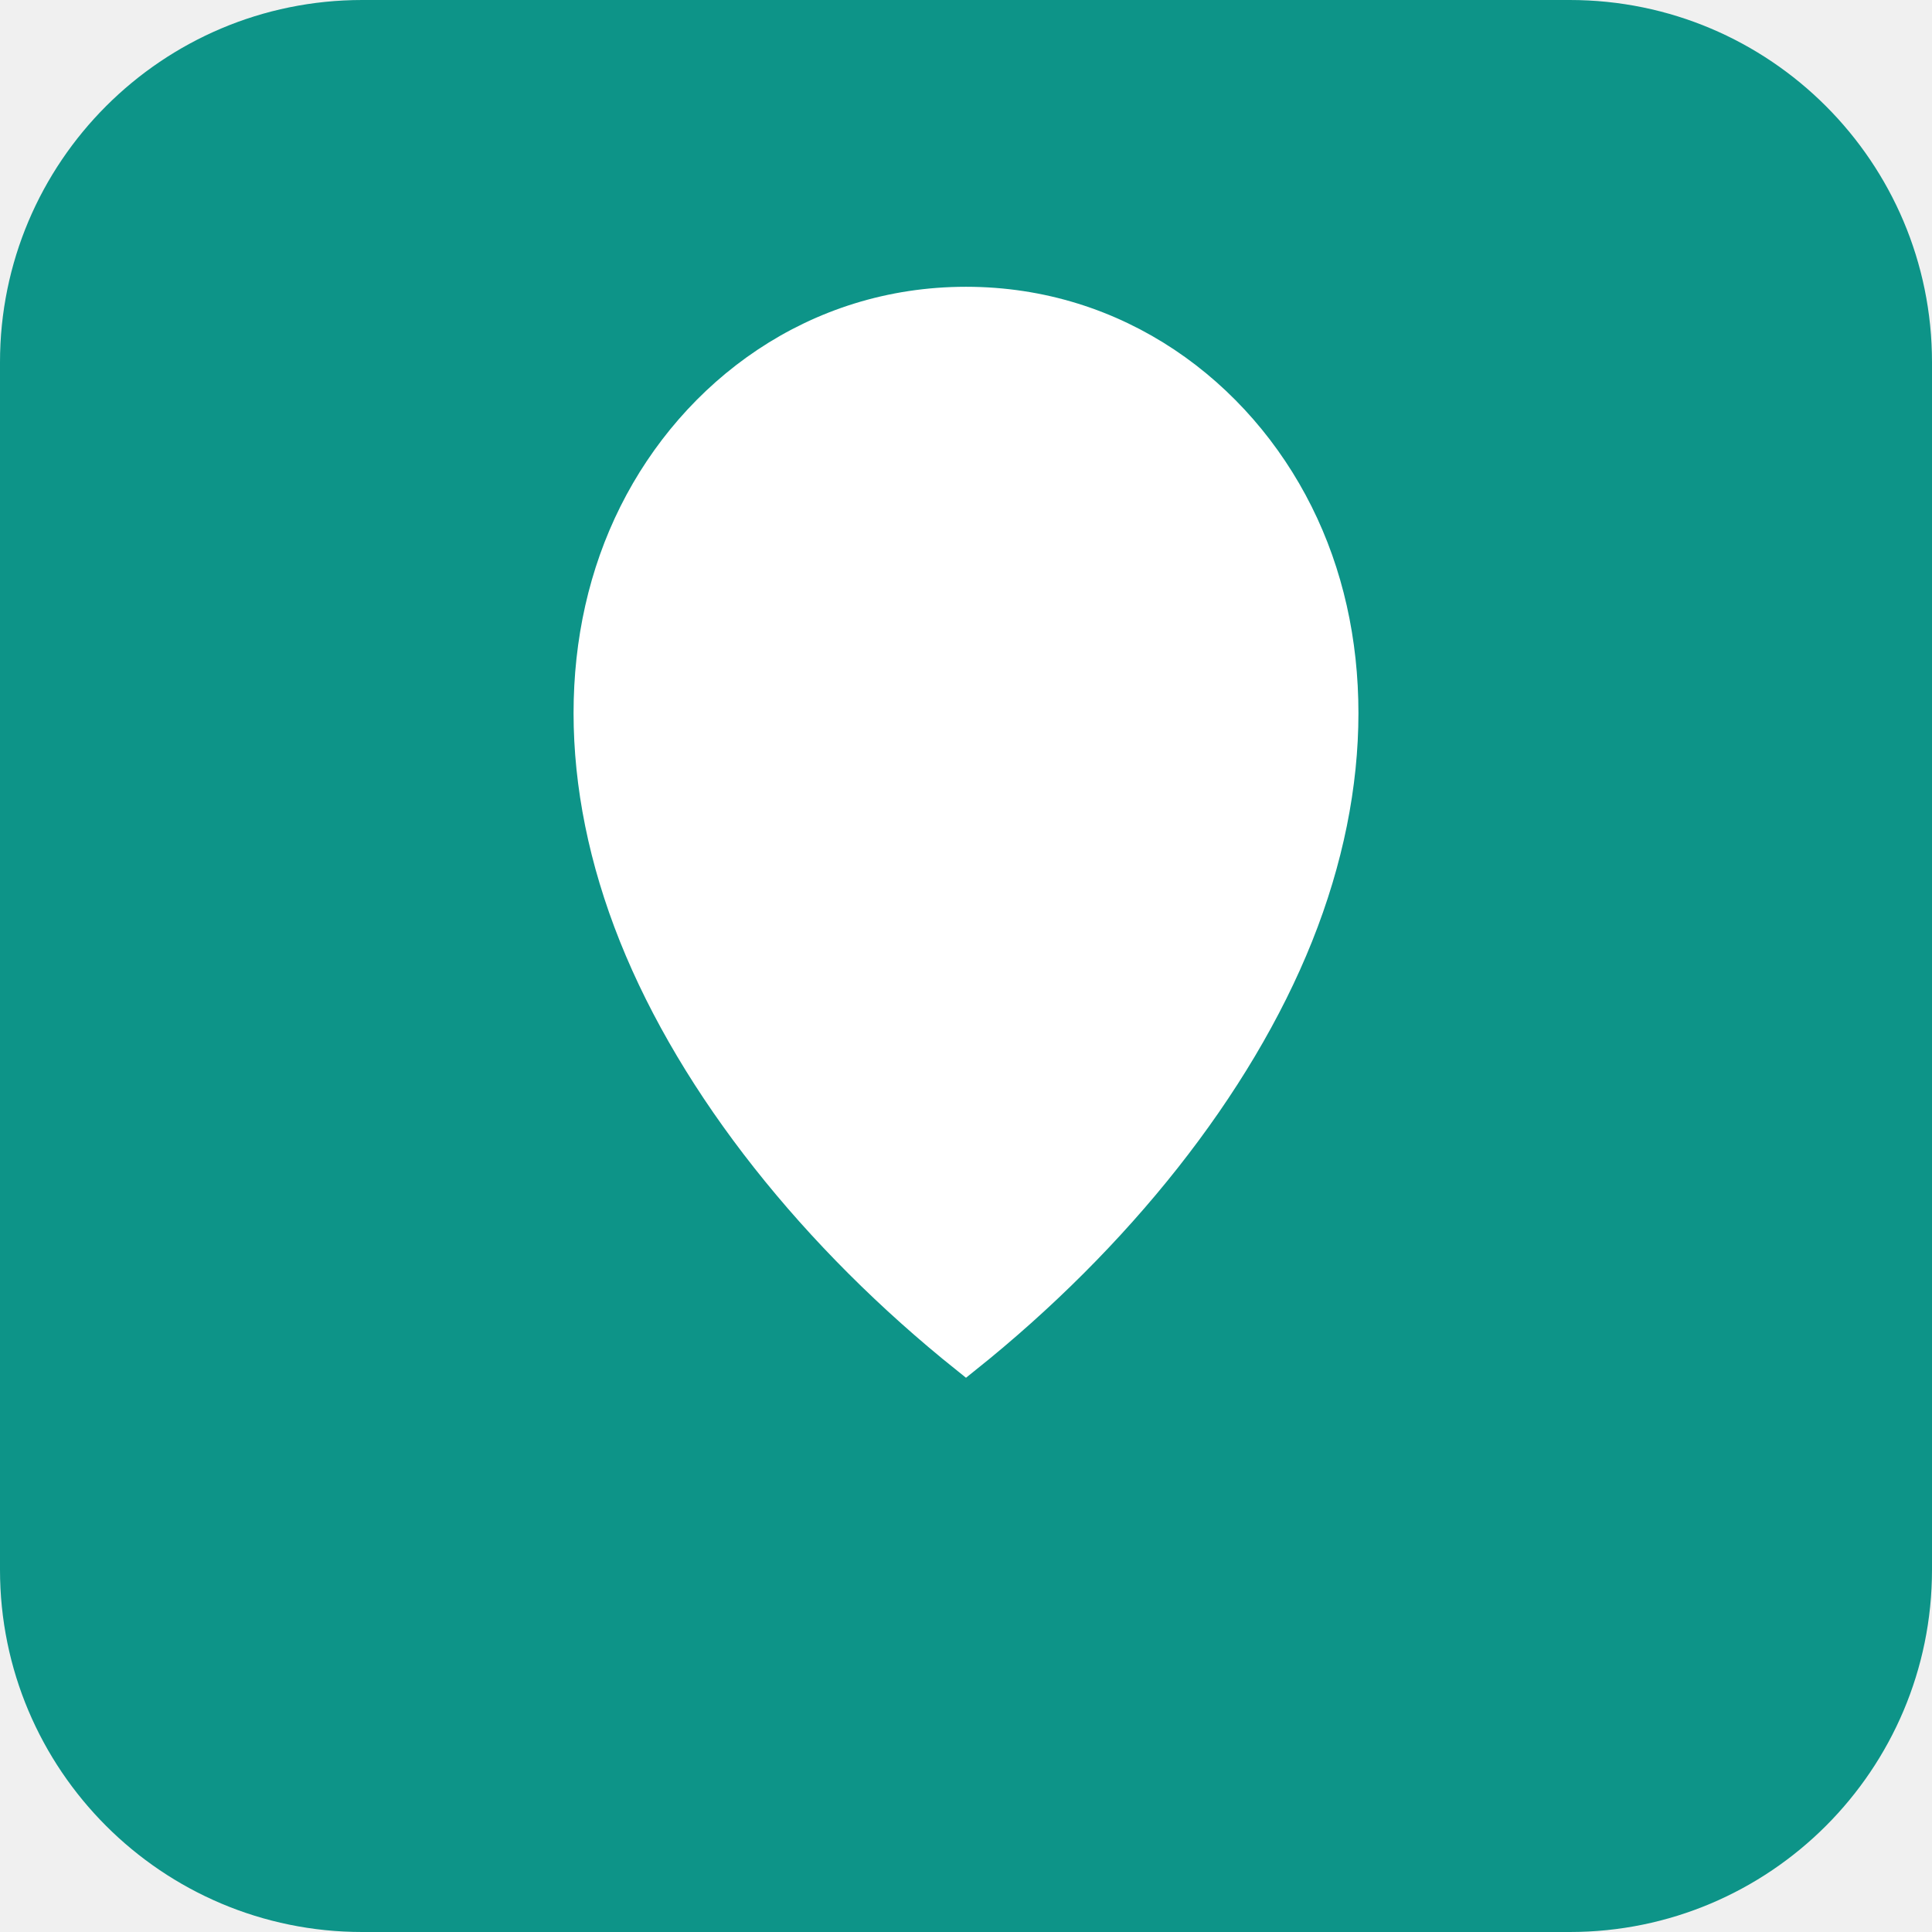
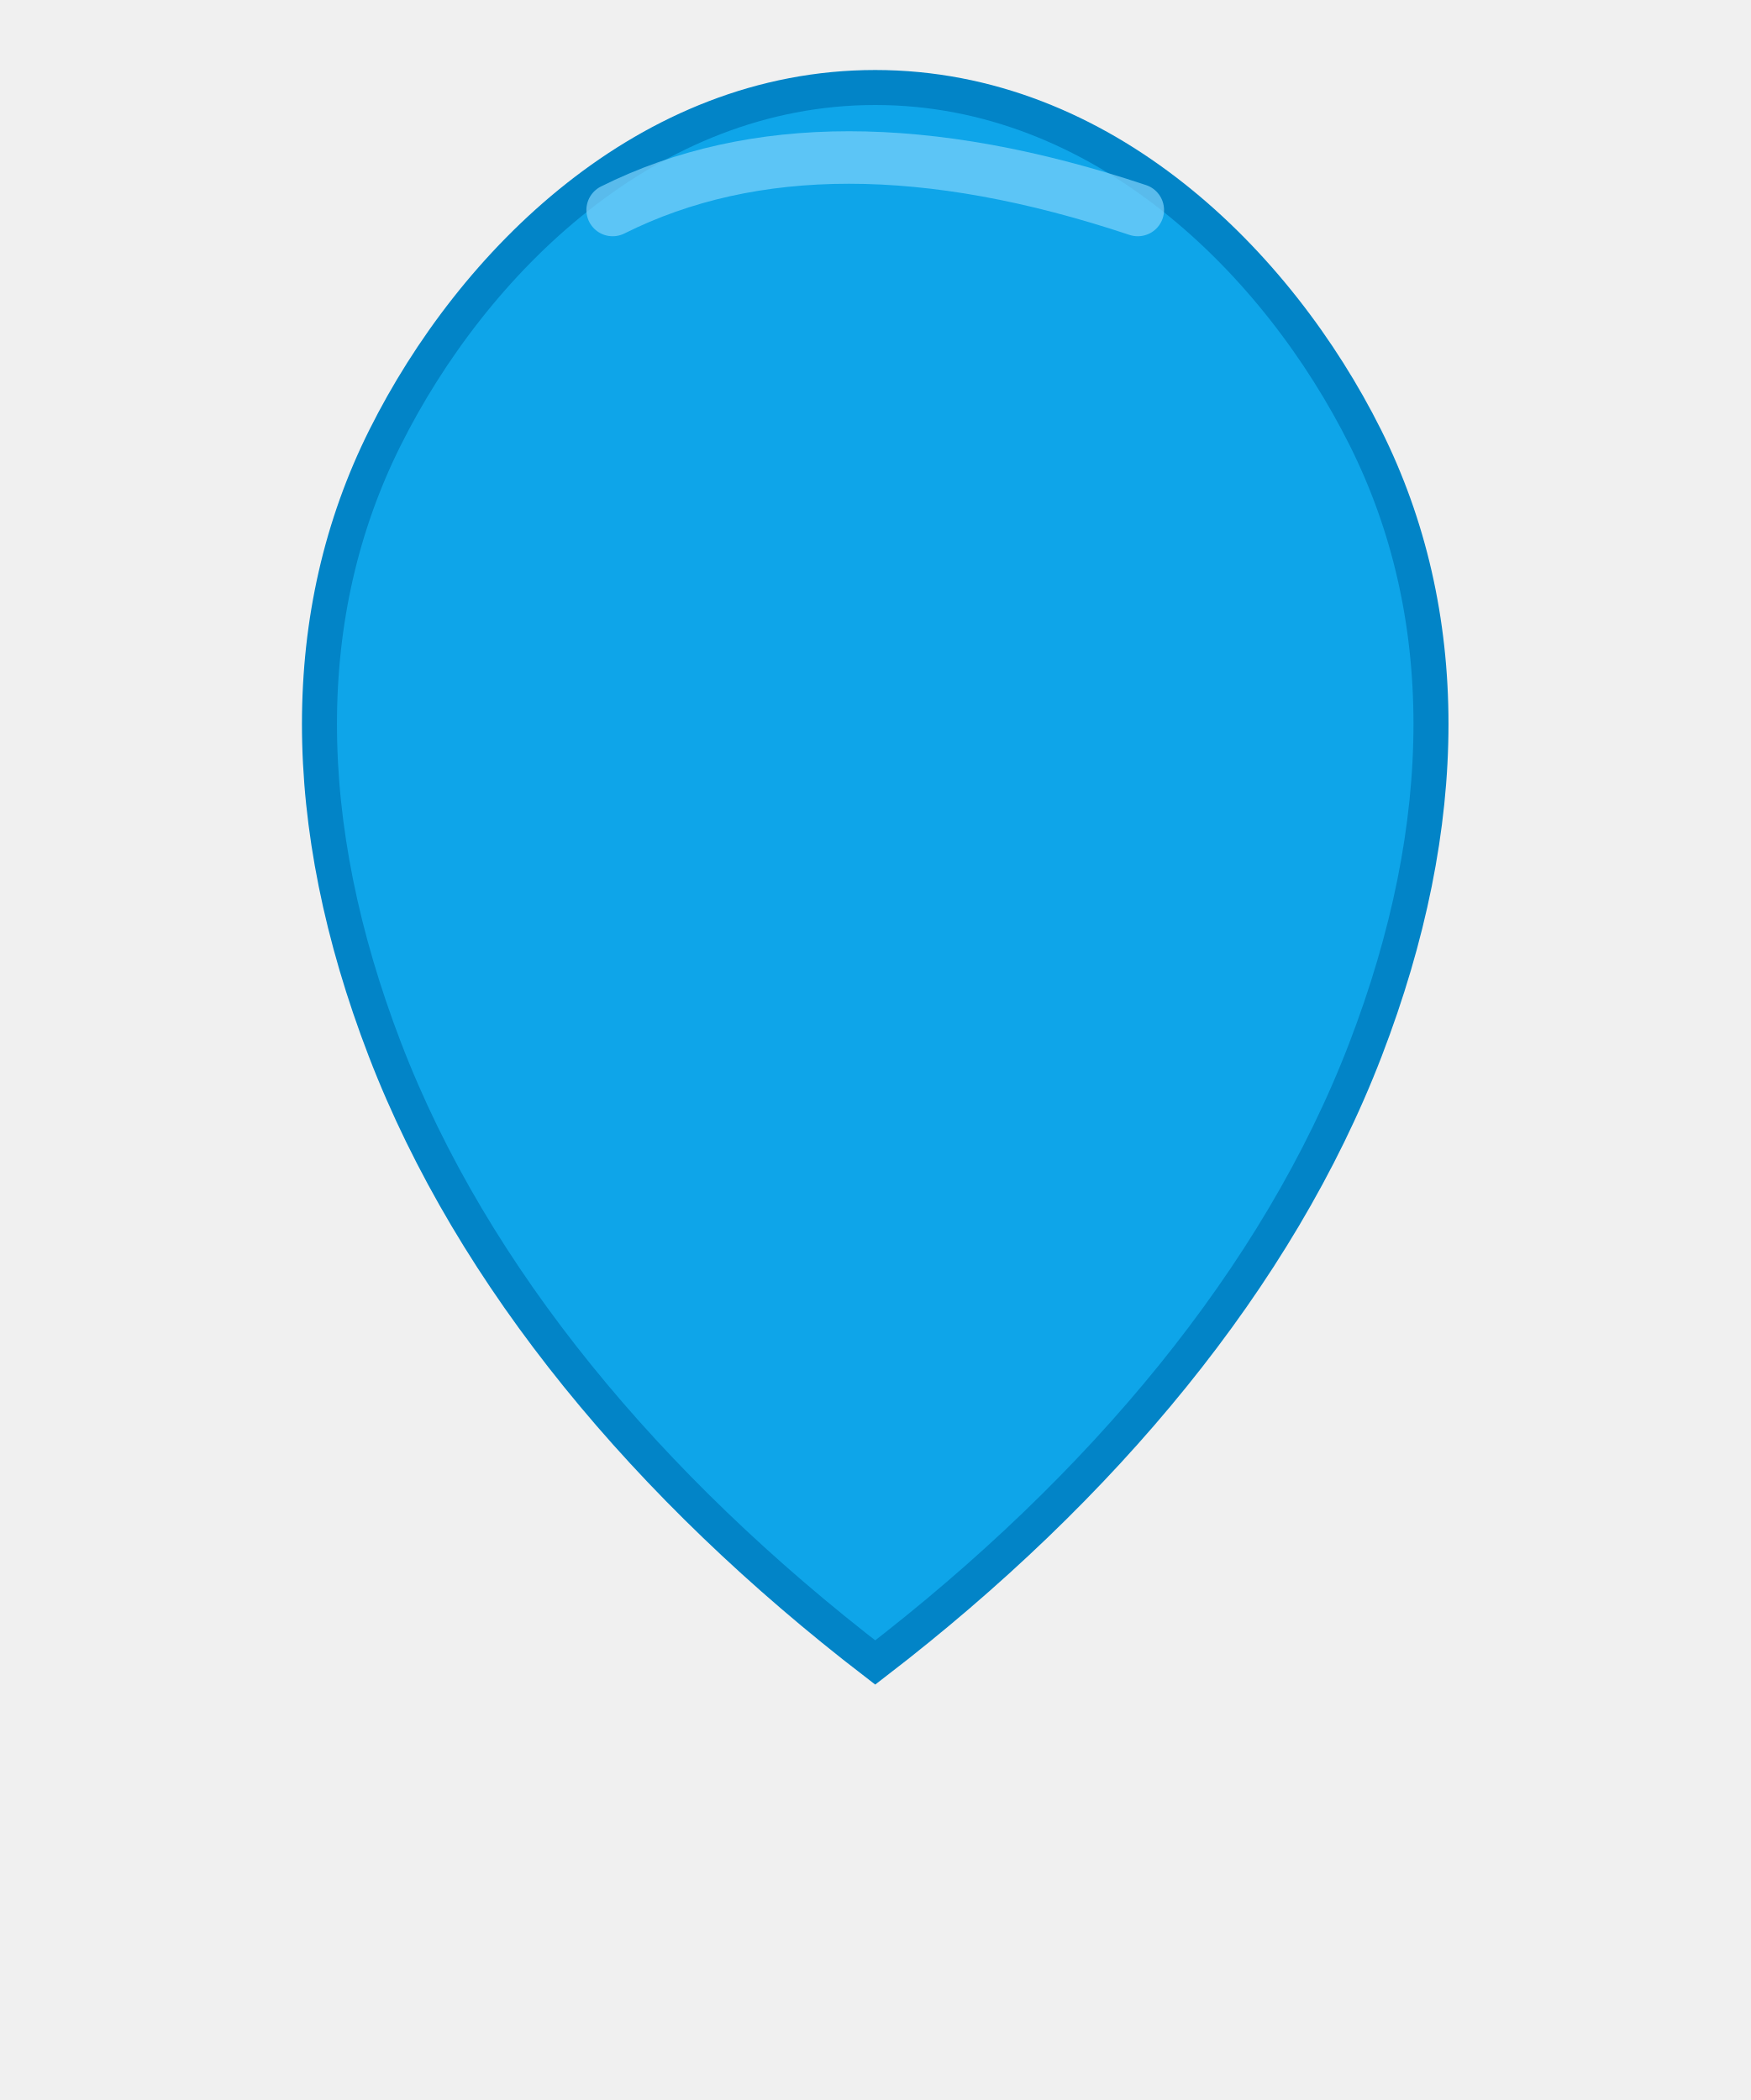
- <svg xmlns="http://www.w3.org/2000/svg" viewBox="0 0 32 32" width="32" height="32">
-   <rect width="32" height="32" rx="6" fill="#0D9488" />
-   <path d="M16 5C13.5 5 11.5 6.5 10.5 8.5c-1 2-1 4.5 0 7 1 2.5 3 5 5.5 7 2.5-2 4.5-4.5 5.5-7 1-2.5 1-5 0-7C20.5 6.5 18.5 5 16 5z" fill="white" stroke="white" stroke-width="0.5" />
+ <svg xmlns="http://www.w3.org/2000/svg" viewBox="0 0 100 120" fill="none">
+   <path d="M50 5C37 5 27 15 22 25c-5 10-5 22 0 35 5 13 15 25 28 35 13-10 23-22 28-35 5-13 5-25 0-35C73 15 63 5 50 5z" fill="#0EA5E9" stroke="#0284C7" stroke-width="2" />
+   <path d="M35 12c8-4 18-4 30 0" stroke="#7DD3FC" stroke-width="3" stroke-linecap="round" fill="none" opacity="0.7" />
</svg>
